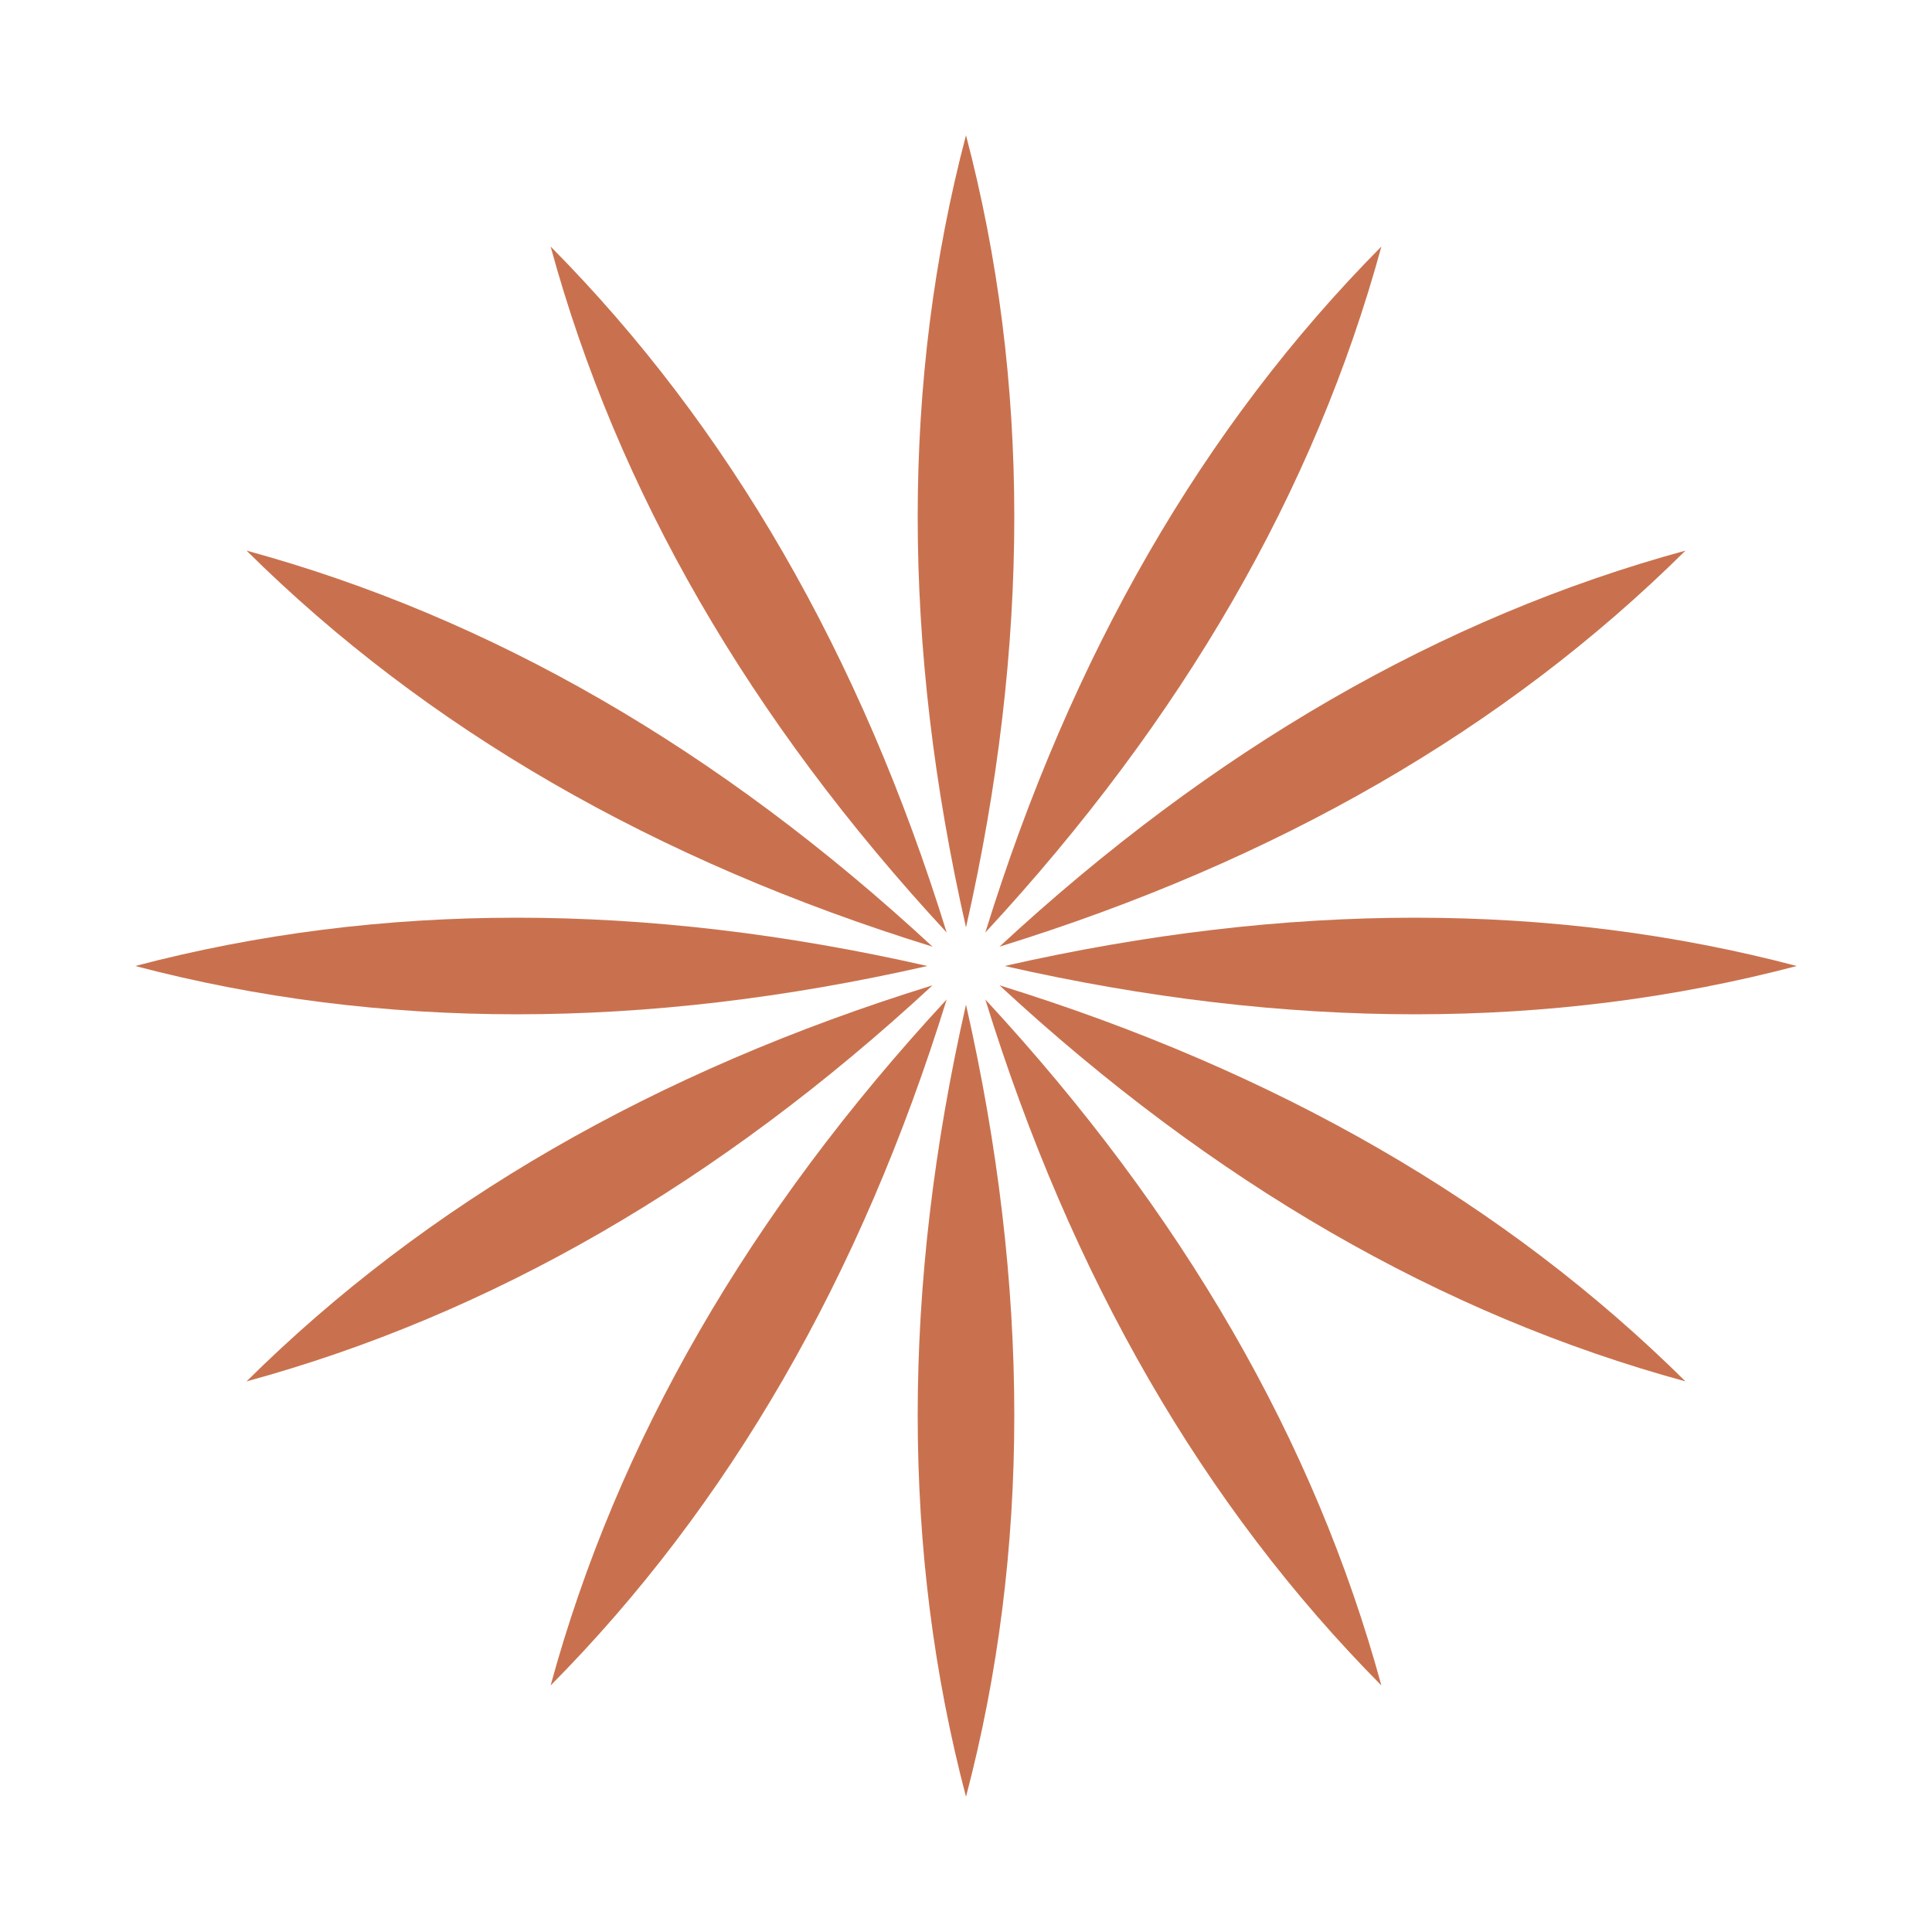
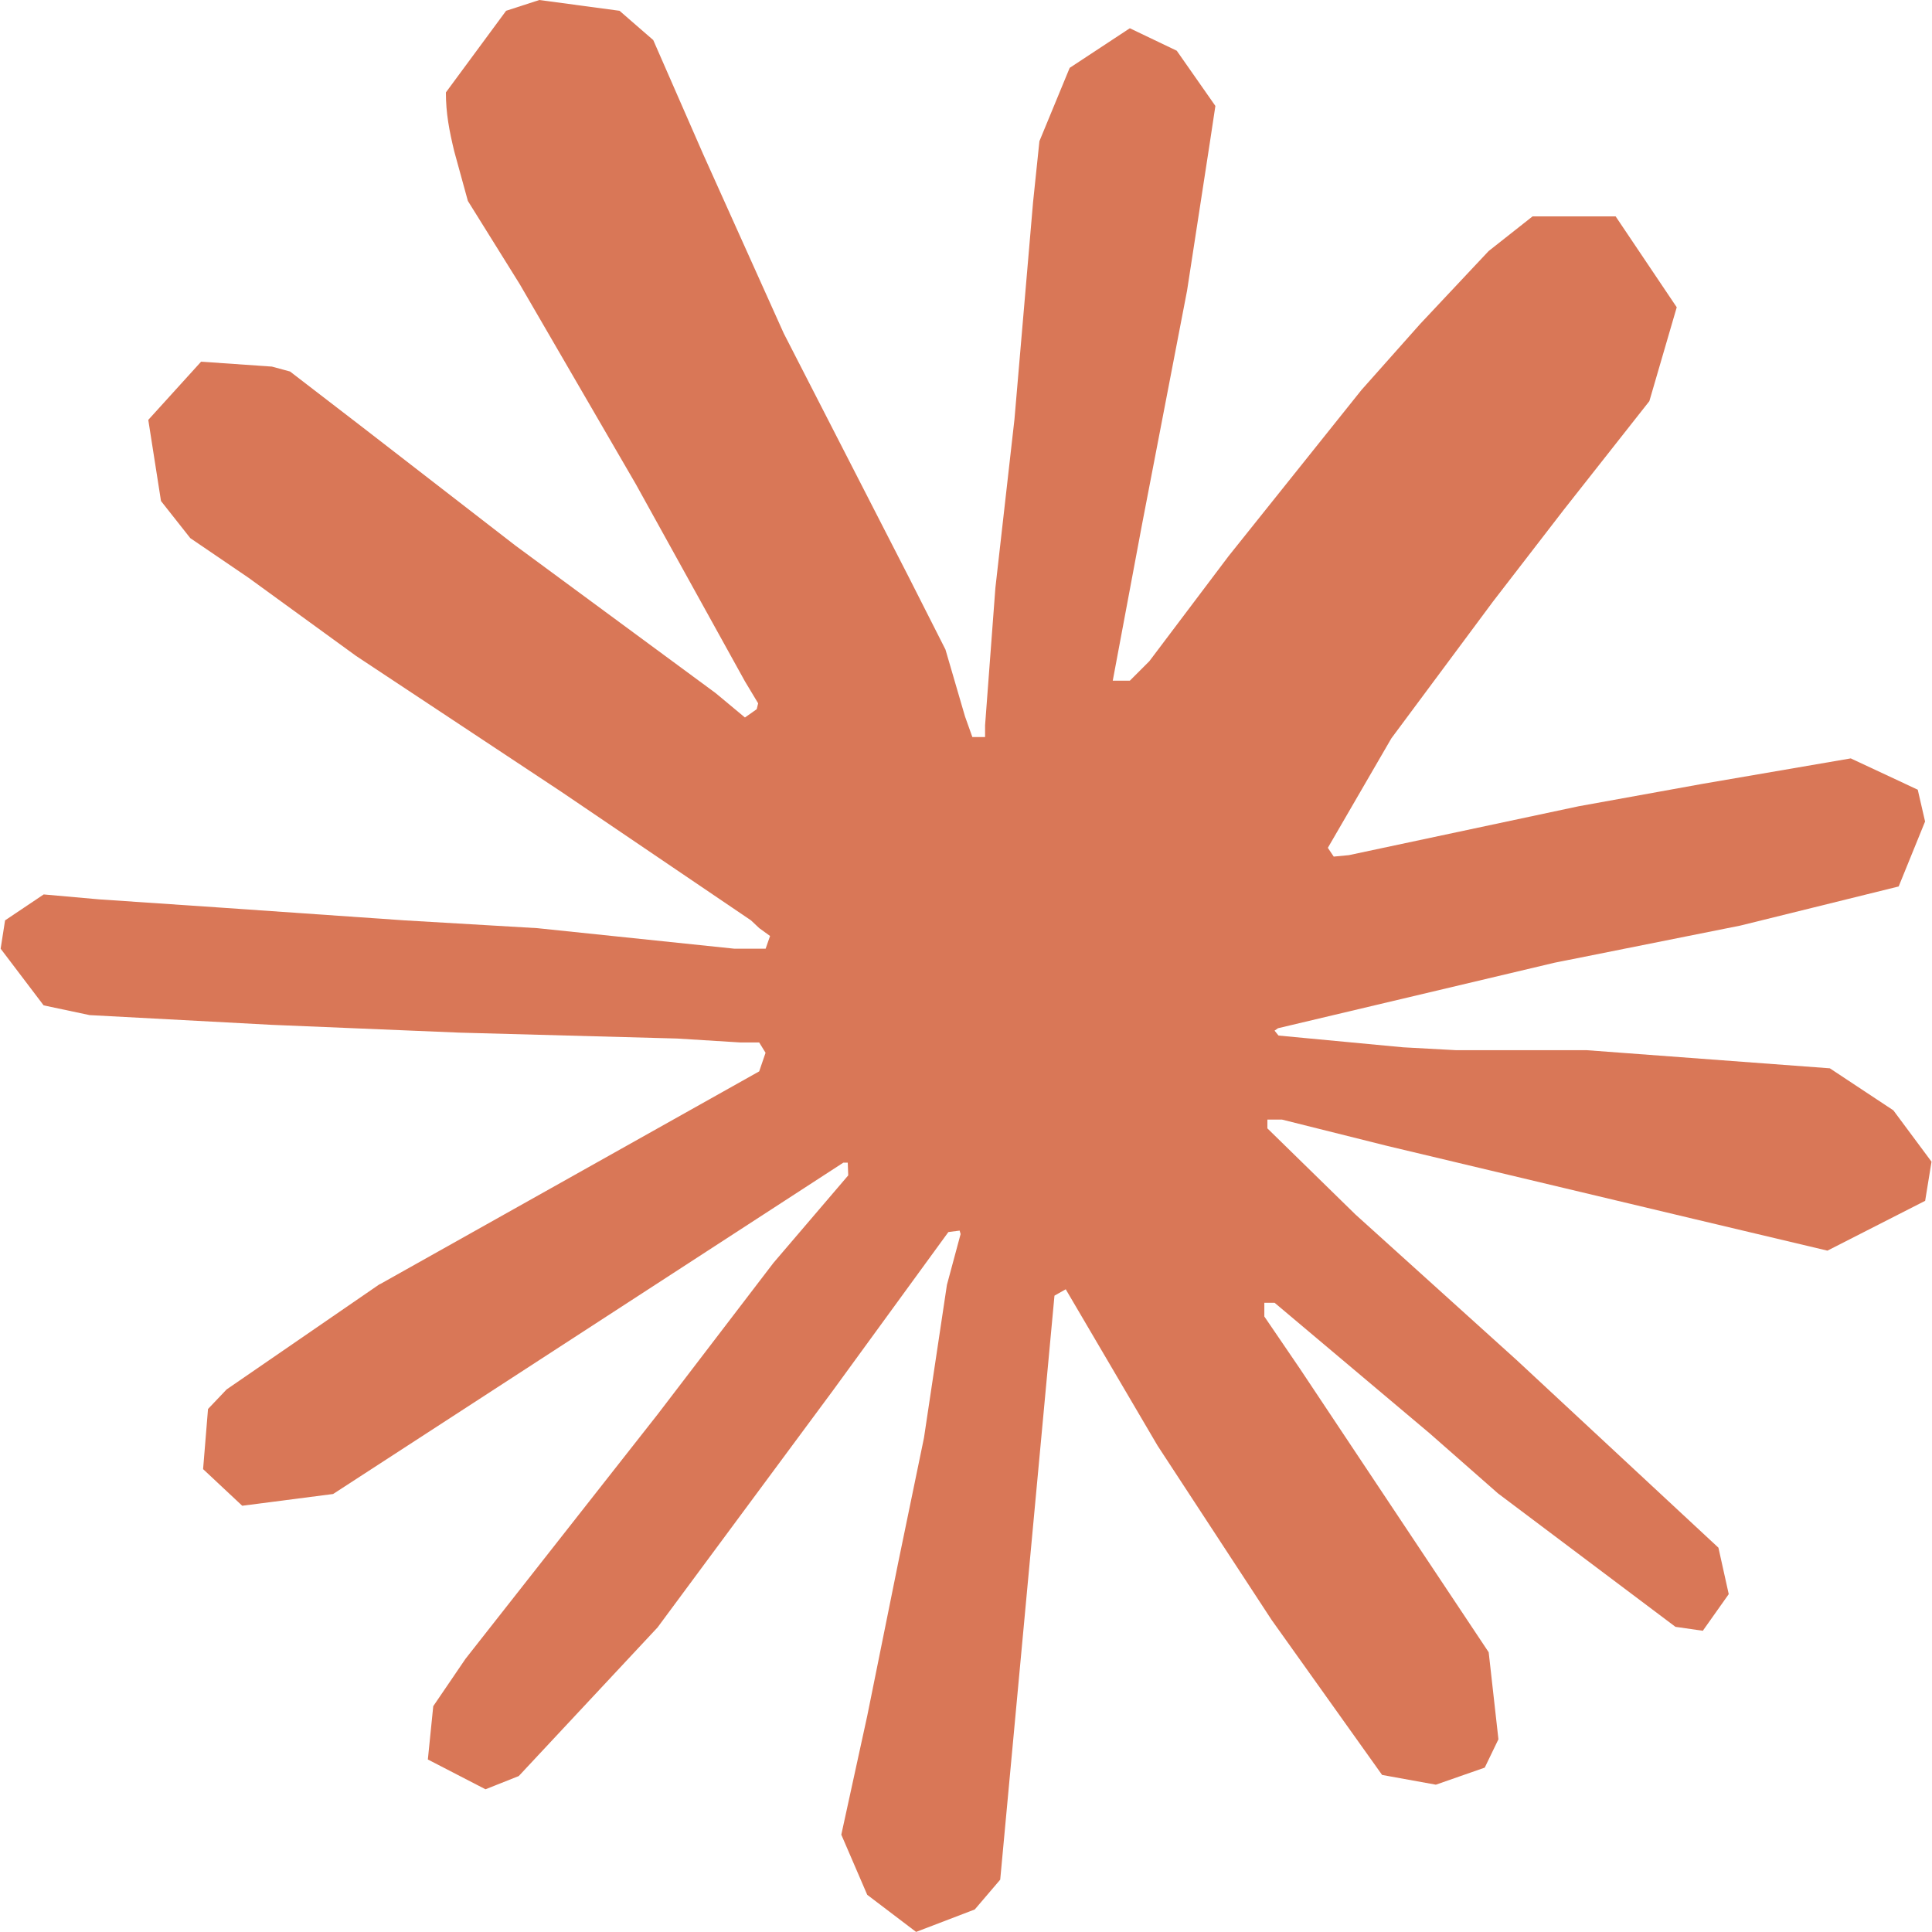
- <svg xmlns="http://www.w3.org/2000/svg" viewBox="0 0 200 200" fill="none">
-   <g fill="#C9714E">
-     <g>
-       <path d="M100 96 Q110 52 100 14 Q90 52 100 96 Z" />
-     </g>
-     <g transform="rotate(30 100 100)">
-       <path d="M100 96 Q110 52 100 14 Q90 52 100 96 Z" />
-     </g>
-     <g transform="rotate(60 100 100)">
-       <path d="M100 96 Q110 52 100 14 Q90 52 100 96 Z" />
-     </g>
-     <g transform="rotate(90 100 100)">
-       <path d="M100 96 Q110 52 100 14 Q90 52 100 96 Z" />
-     </g>
-     <g transform="rotate(120 100 100)">
-       <path d="M100 96 Q110 52 100 14 Q90 52 100 96 Z" />
-     </g>
-     <g transform="rotate(150 100 100)">
-       <path d="M100 96 Q110 52 100 14 Q90 52 100 96 Z" />
-     </g>
-     <g transform="rotate(180 100 100)">
-       <path d="M100 96 Q110 52 100 14 Q90 52 100 96 Z" />
-     </g>
-     <g transform="rotate(210 100 100)">
-       <path d="M100 96 Q110 52 100 14 Q90 52 100 96 Z" />
-     </g>
-     <g transform="rotate(240 100 100)">
-       <path d="M100 96 Q110 52 100 14 Q90 52 100 96 Z" />
-     </g>
-     <g transform="rotate(270 100 100)">
-       <path d="M100 96 Q110 52 100 14 Q90 52 100 96 Z" />
-     </g>
-     <g transform="rotate(300 100 100)">
-       <path d="M100 96 Q110 52 100 14 Q90 52 100 96 Z" />
-     </g>
-     <g transform="rotate(330 100 100)">
-       <path d="M100 96 Q110 52 100 14 Q90 52 100 96 Z" />
-     </g>
-   </g>
+ <svg xmlns="http://www.w3.org/2000/svg" fill="#D97757" role="img" viewBox="0 0 24 24">
+   <path d="m4.714 15.956 4.717-2.647.079-.231-.079-.128h-.231l-.789-.049-2.696-.073-2.337-.097-2.265-.121-.571-.121-.534-.704.055-.352.48-.322.686.061 1.518.103 2.277.158 1.651.097 2.447.255h.389l.055-.158-.134-.097-.103-.097L6.973 9.836l-2.55-1.688-1.336-.971-.723-.492-.364-.461-.158-1.008.656-.723.88.061.225.061.892.686 1.906 1.475 2.489 1.834.364.303.146-.103.018-.073-.164-.273-1.354-2.447-1.445-2.489-.643-1.032-.17-.619c-.061-.255-.103-.467-.103-.729L6.287.134 6.7 0l.996.134.419.364.619 1.415 1.002 2.228 1.554 3.03.455.898.243.832.091.255h.158v-.146l.128-1.706.237-2.095.231-2.696.079-.759.376-.911.747-.492.583.279.48.686-.067.443-.285 1.852-.559 2.902-.364 1.943h.212l.243-.243.984-1.305 1.651-2.064.729-.82.85-.905.546-.431h1.032l.759 1.129-.34 1.166-1.062 1.348-.88 1.141-1.263 1.7-.789 1.36.073.109.188-.018 2.853-.607 1.542-.279 1.84-.316.832.389.091.395-.328.807-1.967.486-2.307.461-3.436.814-.043.03.049.061 1.548.146.662.036h1.621l3.018.225.789.522.474.638-.079.486-1.214.619-1.639-.389-3.825-.911-1.311-.328h-.182v.109l1.093 1.069 2.003 1.809 2.507 2.331.128.577-.322.455-.34-.049-2.204-1.657-.85-.747-1.925-1.621h-.128v.17l.443.65 2.344 3.521.121 1.081-.17.352-.607.212-.668-.121-1.372-1.925L14.38 17.959l-1.141-1.943-.14.079-.674 7.255-.316.37-.729.279-.607-.461-.322-.747.322-1.475.389-1.925.316-1.53.285-1.9.17-.631-.012-.043-.14.018-1.433 1.967-2.18 2.945-1.724 1.846-.413.164-.716-.37.067-.662.401-.589 2.386-3.036 1.439-1.882.929-1.087-.006-.158h-.055l-6.338 4.116-1.129.146-.486-.455.061-.747.231-.243 1.906-1.311Z" />
</svg>
